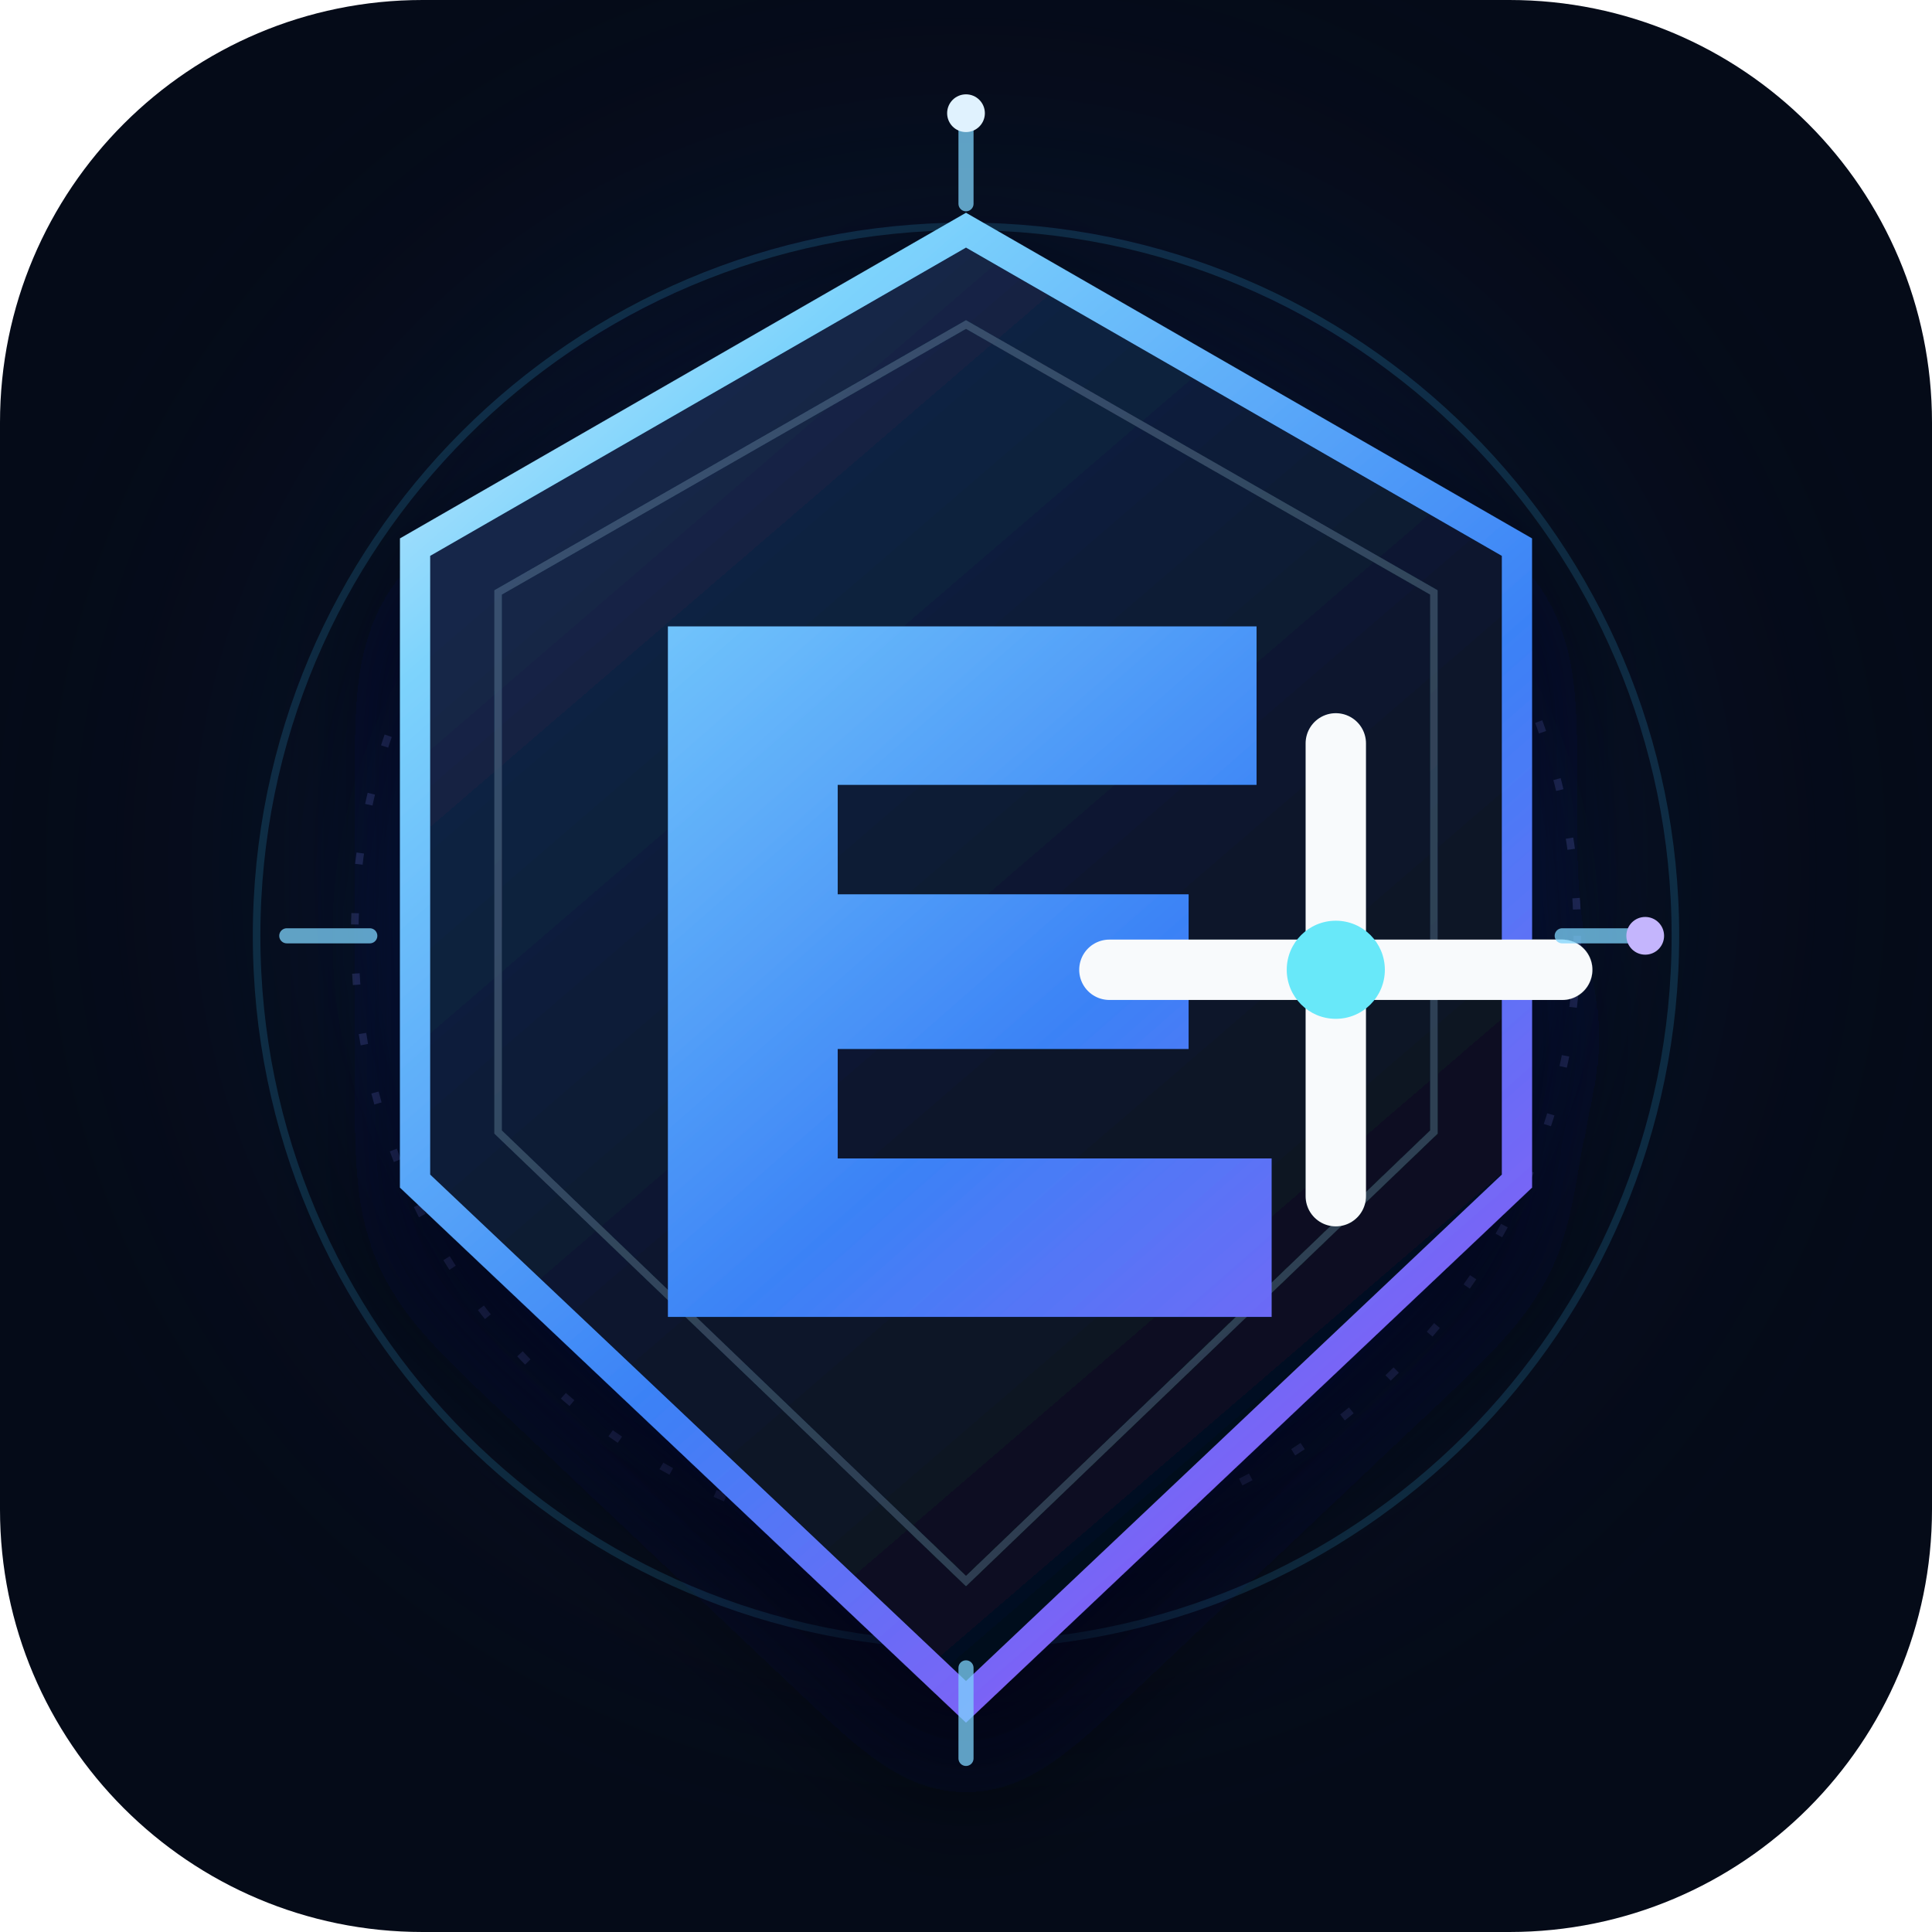
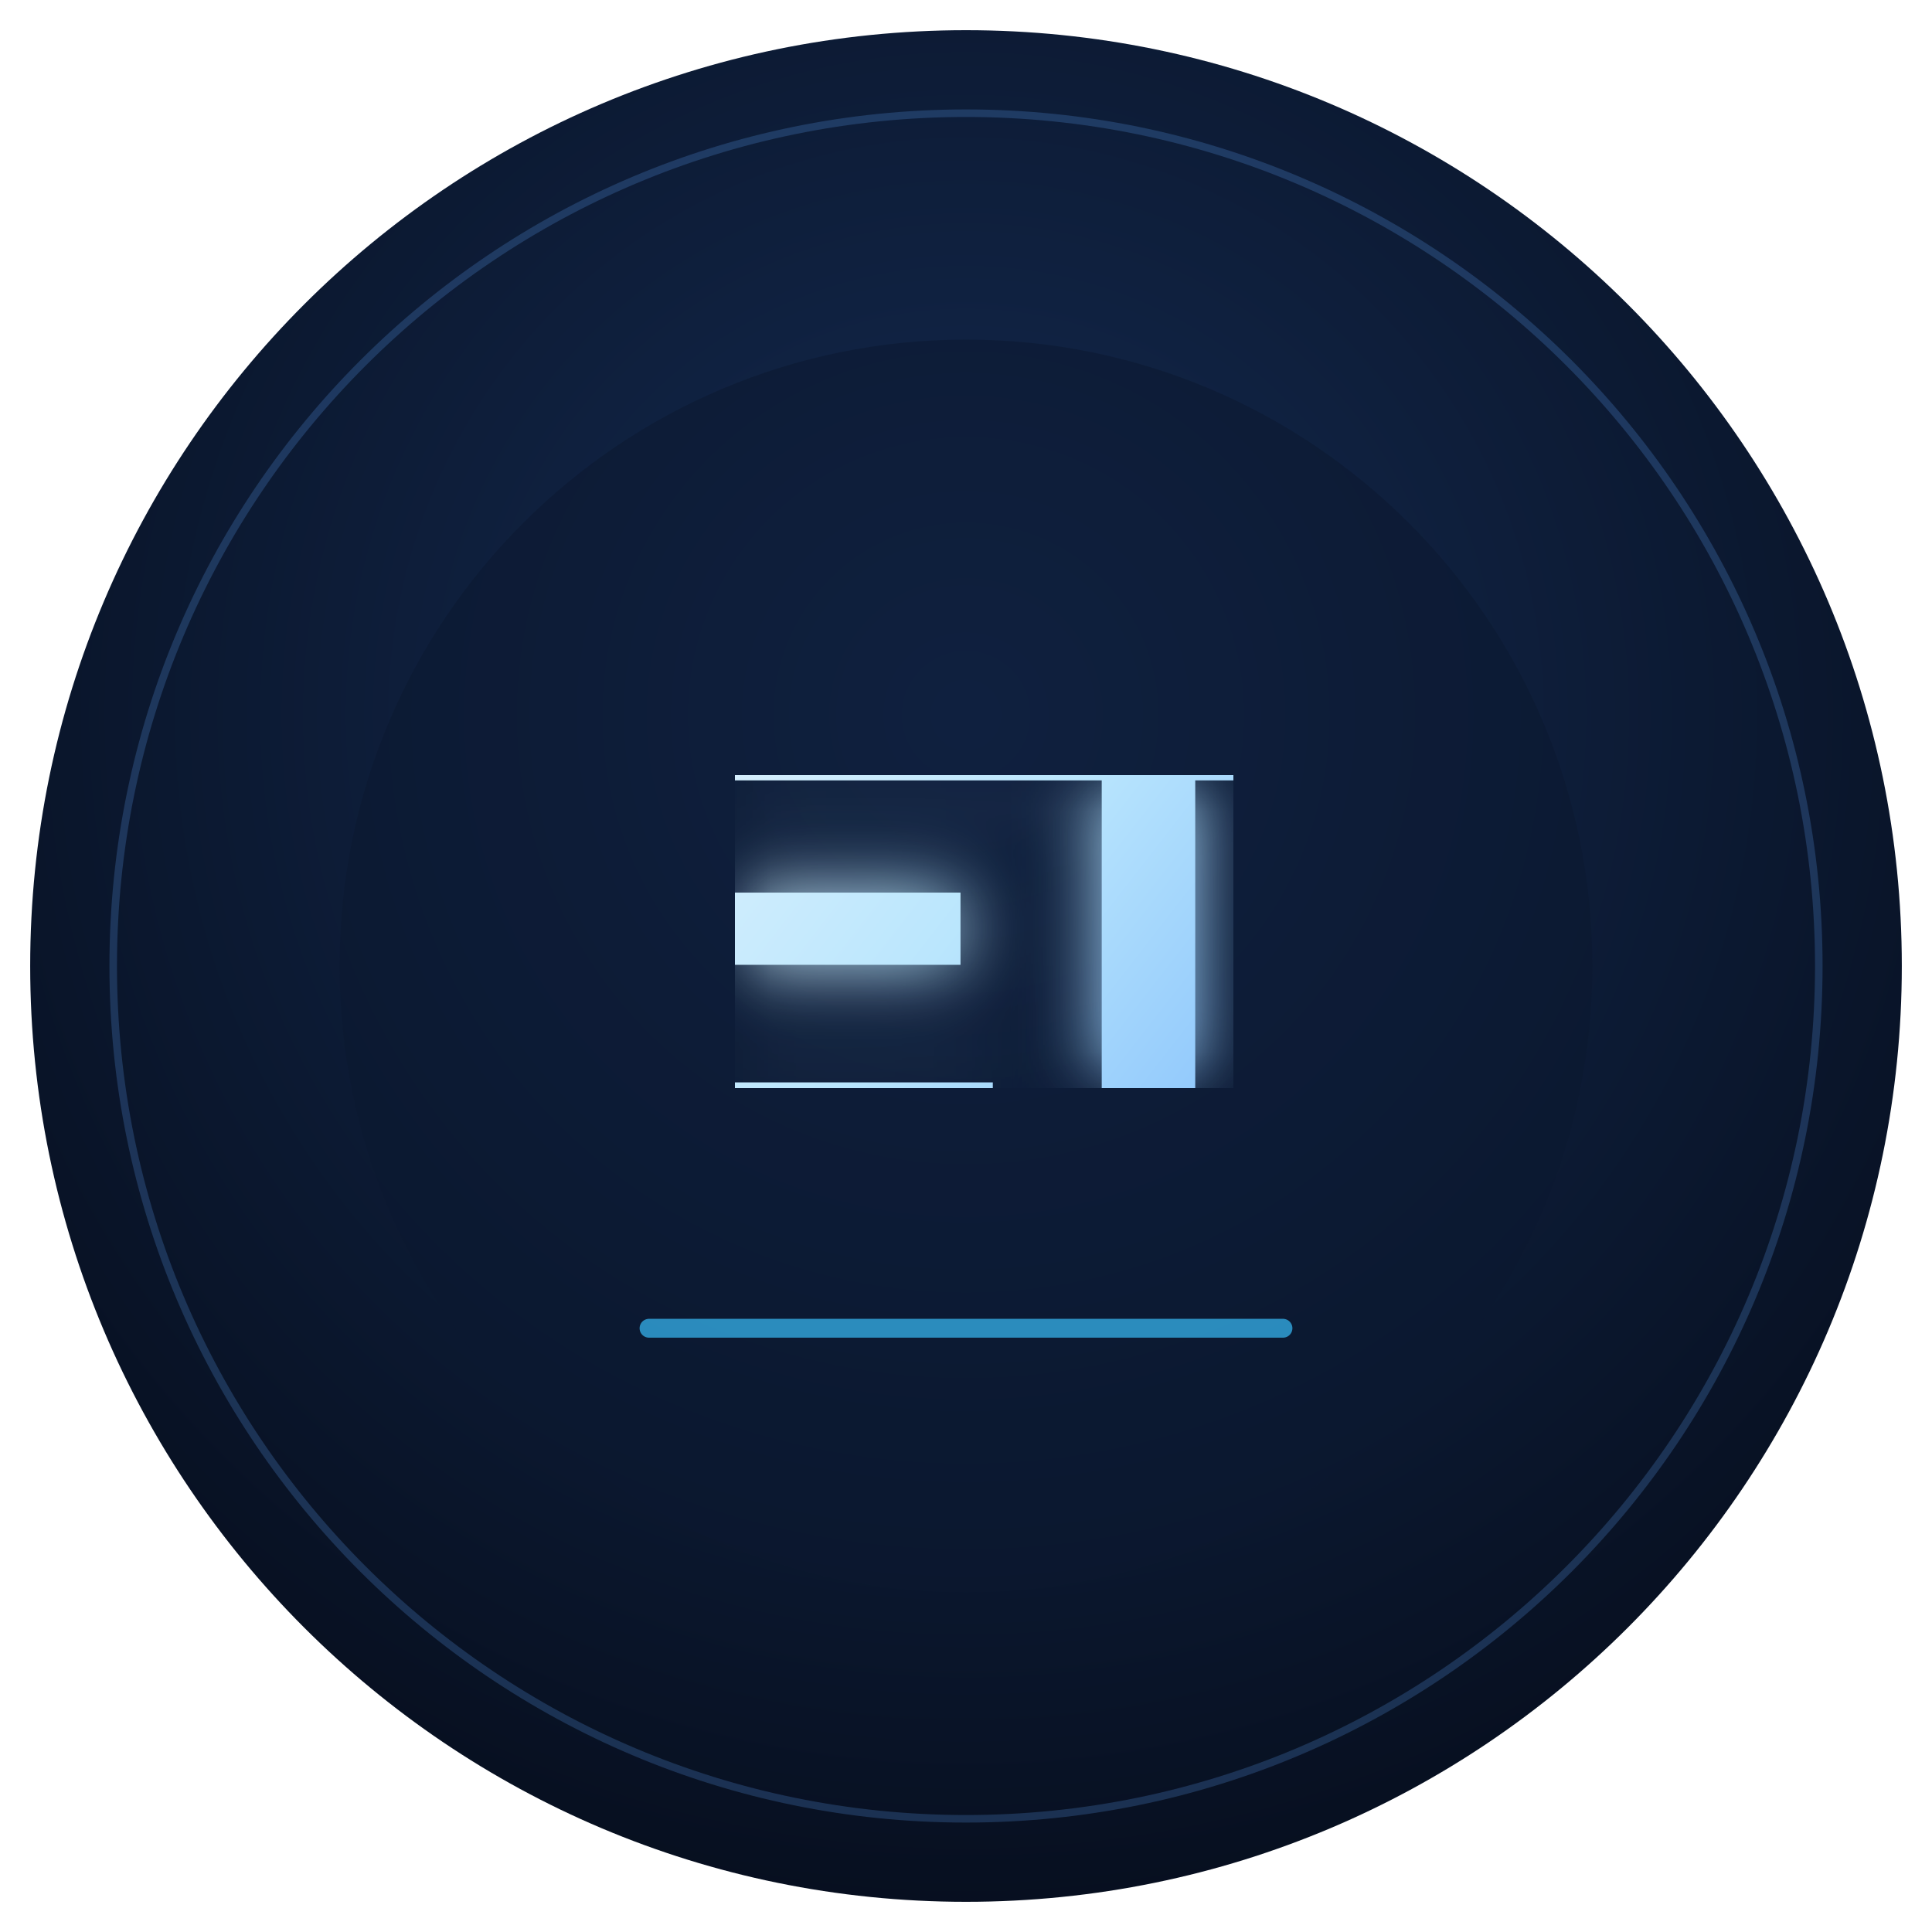
- <svg xmlns="http://www.w3.org/2000/svg" viewBox="0 0 512 512" fill="none">
+ <svg xmlns="http://www.w3.org/2000/svg" viewBox="0 0 512 512" role="img" aria-labelledby="title desc">
  <defs>
-     <linearGradient id="metal" x1="72" y1="48" x2="440" y2="468" gradientUnits="userSpaceOnUse">
+     <linearGradient id="letters" x1="120" y1="150" x2="390" y2="360" gradientUnits="userSpaceOnUse">
      <stop stop-color="#F8FAFC" />
-       <stop offset=".22" stop-color="#7DD3FC" />
-       <stop offset=".55" stop-color="#3B82F6" />
-       <stop offset=".82" stop-color="#8B5CF6" />
-       <stop offset="1" stop-color="#C4B5FD" />
+       <stop offset=".48" stop-color="#BAE6FD" />
+       <stop offset="1" stop-color="#60A5FA" />
    </linearGradient>
-     <linearGradient id="core" x1="120" y1="96" x2="390" y2="410" gradientUnits="userSpaceOnUse">
-       <stop stop-color="#172B50" />
-       <stop offset=".55" stop-color="#09172D" />
+     <radialGradient id="background" cx="0" cy="0" r="1" gradientTransform="matrix(0 360 -360 0 256 190)" gradientUnits="userSpaceOnUse">
+       <stop stop-color="#142B52" />
      <stop offset="1" stop-color="#050B18" />
-     </linearGradient>
-     <radialGradient id="glow" cx="0" cy="0" r="1" gradientTransform="matrix(0 270 -270 0 256 230)" gradientUnits="userSpaceOnUse">
-       <stop stop-color="#2563EB" stop-opacity=".38" />
-       <stop offset="1" stop-color="#020617" stop-opacity="0" />
    </radialGradient>
-     <filter id="blur" x="-50%" y="-50%" width="200%" height="200%">
-       <feGaussianBlur stdDeviation="18" />
-     </filter>
-     <filter id="shadow" x="-30%" y="-30%" width="160%" height="160%">
-       <feDropShadow dx="0" dy="18" stdDeviation="18" flood-color="#020617" flood-opacity=".8" />
+     <filter id="softGlow" x="15%" y="15%" width="70%" height="70%">
+       <feGaussianBlur stdDeviation="10" result="blur" />
+       <feMerge>
+         <feMergeNode in="blur" />
+         <feMergeNode in="SourceGraphic" />
+       </feMerge>
    </filter>
  </defs>
-   <rect width="512" height="512" rx="112" fill="#050B18" />
-   <rect width="512" height="512" rx="112" fill="url(#glow)" />
-   <circle cx="256" cy="248" r="188" stroke="#38BDF8" stroke-opacity=".18" stroke-width="2" />
-   <circle cx="256" cy="248" r="162" stroke="#818CF8" stroke-opacity=".24" stroke-width="2" stroke-dasharray="3 13" />
-   <circle cx="256" cy="248" r="142" fill="#2563EB" fill-opacity=".25" filter="url(#blur)" />
-   <g filter="url(#shadow)">
-     <path d="M256 61 402 145V313L256 451 110 313V145L256 61Z" fill="url(#core)" stroke="url(#metal)" stroke-width="8" />
-     <path d="M256 86 380 157V300L256 419 132 300V157L256 86Z" stroke="#BAE6FD" stroke-opacity=".22" stroke-width="2" />
-     <path d="M177 166H333V208H222V237H315V278H222V307H337V349H177V166Z" fill="url(#metal)" />
-     <path d="M354 197V317M294 257H414" stroke="#F8FAFC" stroke-width="16" stroke-linecap="round" />
-     <circle cx="354" cy="257" r="13" fill="#67E8F9" />
-   </g>
-   <path d="M256 30V54M256 442V466M76 248H98M414 248H436" stroke="#7DD3FC" stroke-opacity=".75" stroke-width="4" stroke-linecap="round" />
-   <circle cx="256" cy="30" r="5" fill="#E0F2FE" />
-   <circle cx="436" cy="248" r="5" fill="#C4B5FD" />
+   <circle cx="256" cy="256" r="248" fill="url(#background)" />
+   <circle cx="256" cy="256" r="226" fill="none" stroke="#60A5FA" stroke-opacity=".22" stroke-width="2" />
+   <path d="M256 90a166 166 0 1 0 0 332a166 166 0 0 0 0-332Z" fill="#0B1830" fill-opacity=".55" />
+   <text x="256" y="306" text-anchor="middle" font-family="Arial, Helvetica, sans-serif" font-size="172" font-weight="800" letter-spacing="-18" fill="url(#letters)" filter="url(#softGlow)">ET</text>
+   <path d="M172 352h168" stroke="#38BDF8" stroke-opacity=".7" stroke-width="5" stroke-linecap="round" />
</svg>
